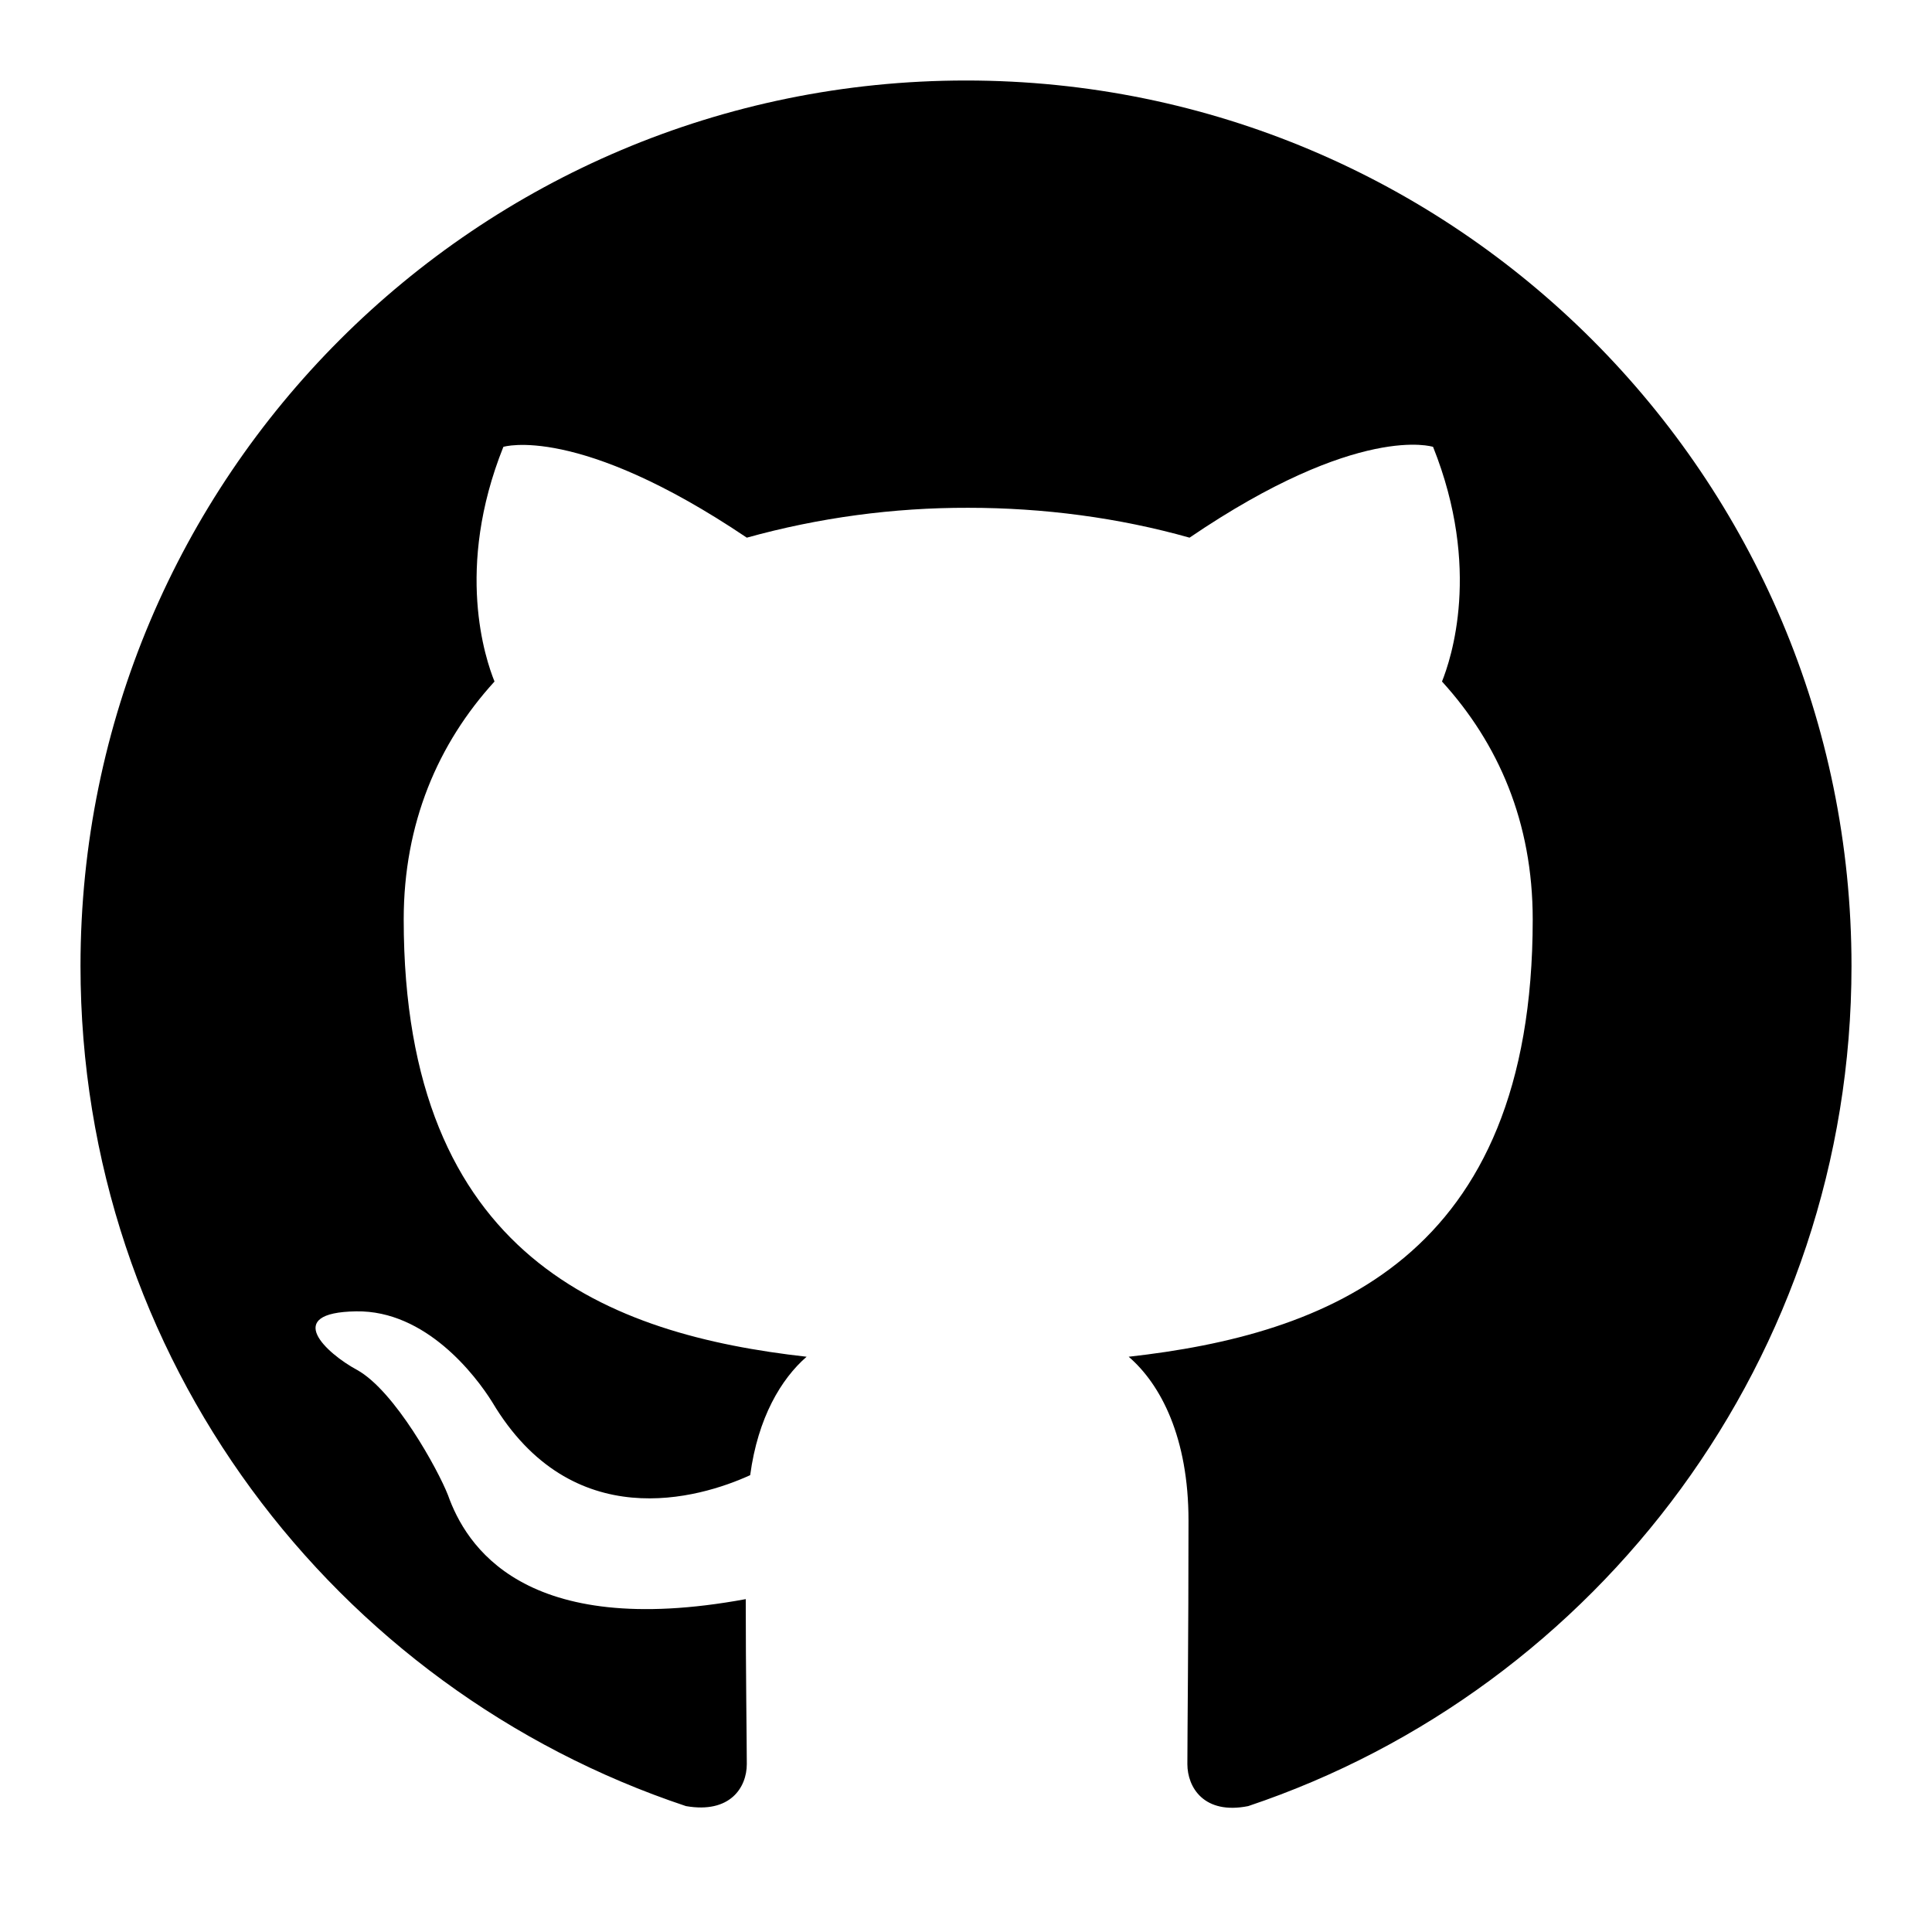
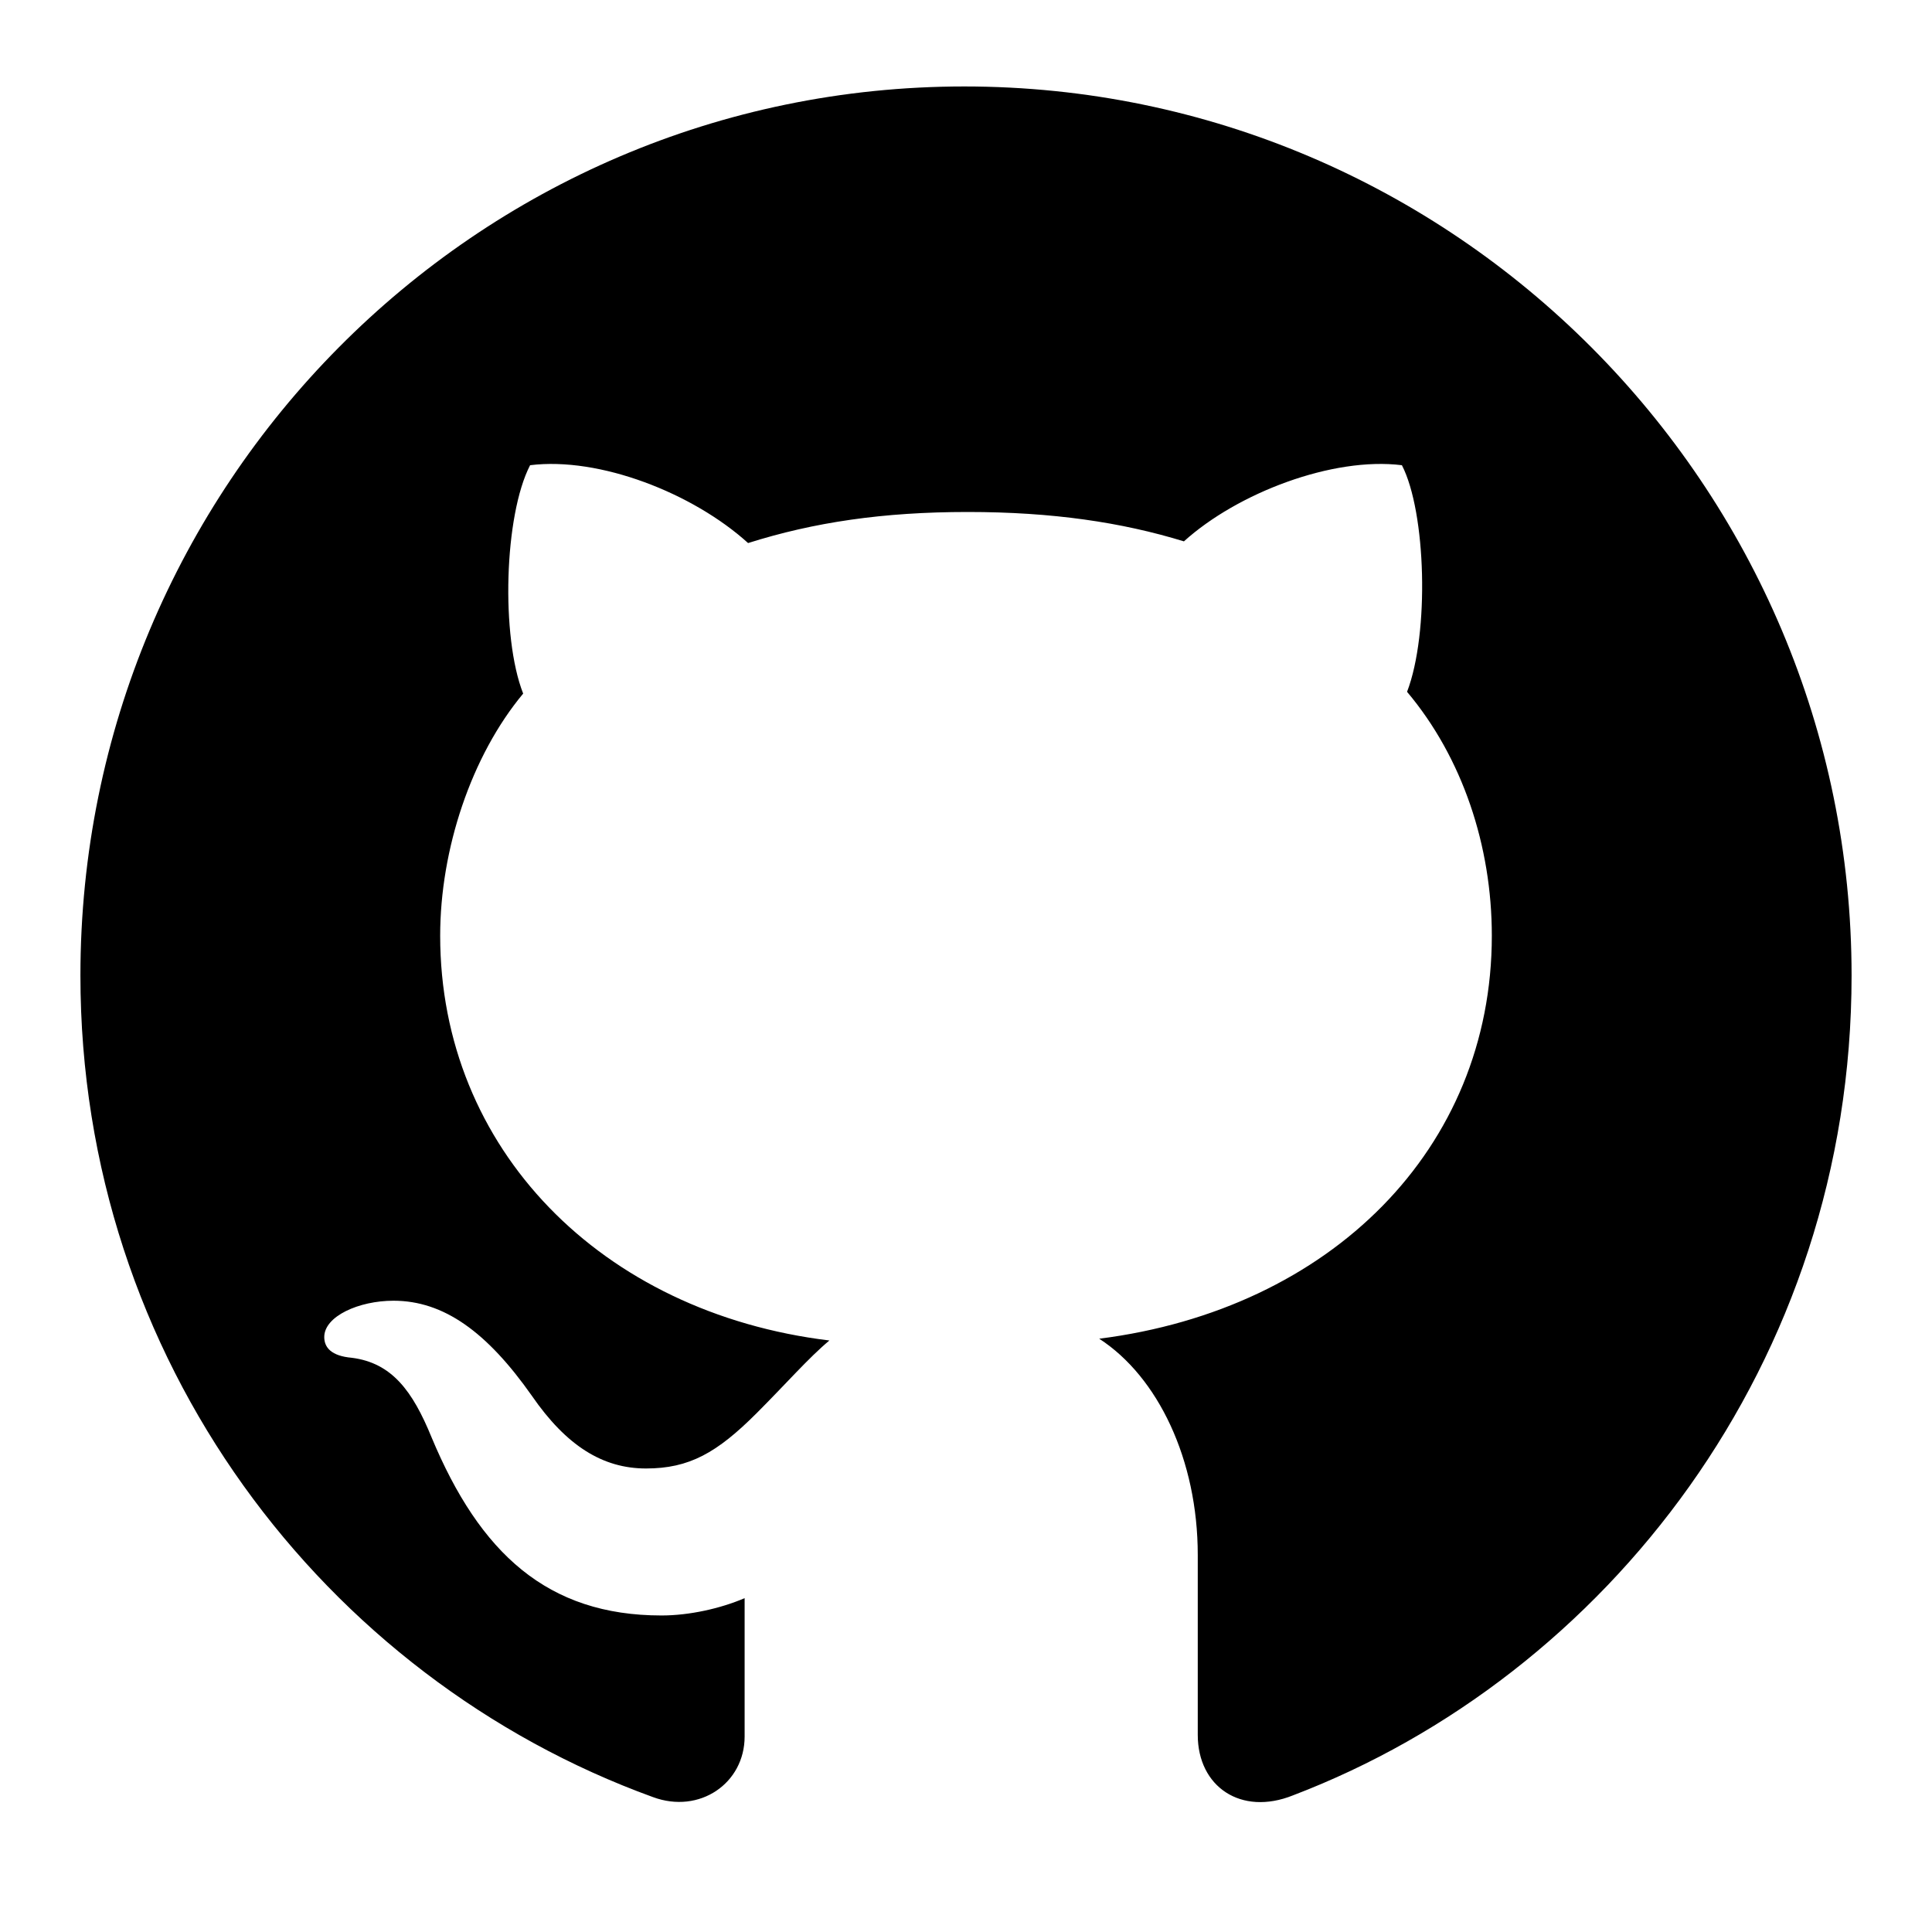
<svg xmlns="http://www.w3.org/2000/svg" width="24" height="24" viewBox="0 0 24 24">
-   <path d="M12 1C5.923 1 1 5.923 1 12c0 4.867 3.149 8.979 7.521 10.436.55.096.756-.233.756-.522 0-.262-.013-1.128-.013-2.049-2.764.509-3.479-.674-3.699-1.292-.124-.317-.66-1.293-1.127-1.554-.385-.207-.936-.715-.014-.729.866-.014 1.485.797 1.691 1.128.99 1.663 2.571 1.196 3.204.907.096-.715.385-1.196.701-1.471-2.448-.275-5.005-1.224-5.005-5.432 0-1.196.426-2.186 1.128-2.956-.111-.275-.496-1.402.11-2.915 0 0 .921-.288 3.024 1.128a10.193 10.193 0 0 1 2.75-.371c.936 0 1.871.123 2.75.371 2.104-1.43 3.025-1.128 3.025-1.128.605 1.513.221 2.64.111 2.915.701.77 1.127 1.747 1.127 2.956 0 4.222-2.571 5.157-5.019 5.432.399.344.743 1.004.743 2.035 0 1.471-.014 2.654-.014 3.025 0 .289.206.632.756.522C19.851 20.979 23 16.854 23 12c0-6.077-4.922-11-11-11Z" />
+   <path d="M10.303 16.652C7.466 16.308 5.468 14.267 5.468 11.624C5.468 10.55 5.855 9.389 6.499 8.616C6.22 7.907 6.263 6.402 6.585 5.779C7.445 5.672 8.605 6.123 9.293 6.746C10.109 6.488 10.969 6.36 12.021 6.36C13.074 6.36 13.934 6.488 14.707 6.725C15.373 6.123 16.555 5.672 17.415 5.779C17.715 6.36 17.759 7.864 17.479 8.594C18.167 9.411 18.532 10.507 18.532 11.624C18.532 14.267 16.534 16.265 13.655 16.63C14.385 17.103 14.879 18.134 14.879 19.316V21.551C14.879 22.195 15.416 22.561 16.061 22.303C19.95 20.82 23.001 16.931 23.001 12.118C23.001 6.037 18.059 1.074 11.979 1.074C5.898 1.074 0.999 6.037 0.999 12.118C0.999 16.888 4.028 20.842 8.111 22.324C8.691 22.539 9.25 22.152 9.25 21.572V19.853C8.949 19.982 8.562 20.068 8.218 20.068C6.8 20.068 5.962 19.295 5.361 17.855C5.124 17.275 4.866 16.931 4.372 16.867C4.114 16.845 4.028 16.738 4.028 16.609C4.028 16.351 4.458 16.158 4.888 16.158C5.511 16.158 6.048 16.544 6.607 17.339C7.037 17.962 7.488 18.242 8.025 18.242C8.562 18.242 8.906 18.048 9.4 17.554C9.765 17.189 10.045 16.867 10.303 16.652Z" />
</svg>
